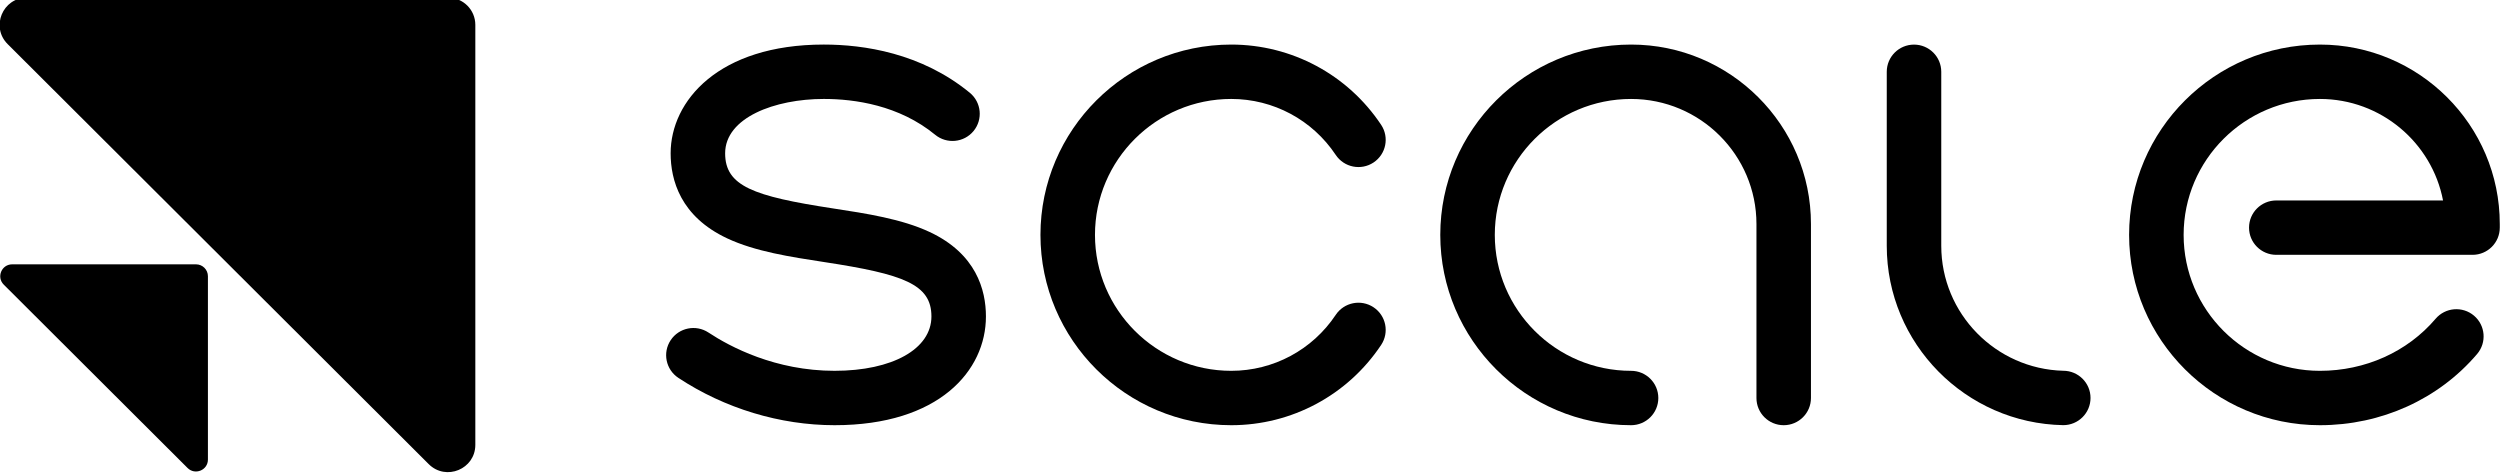
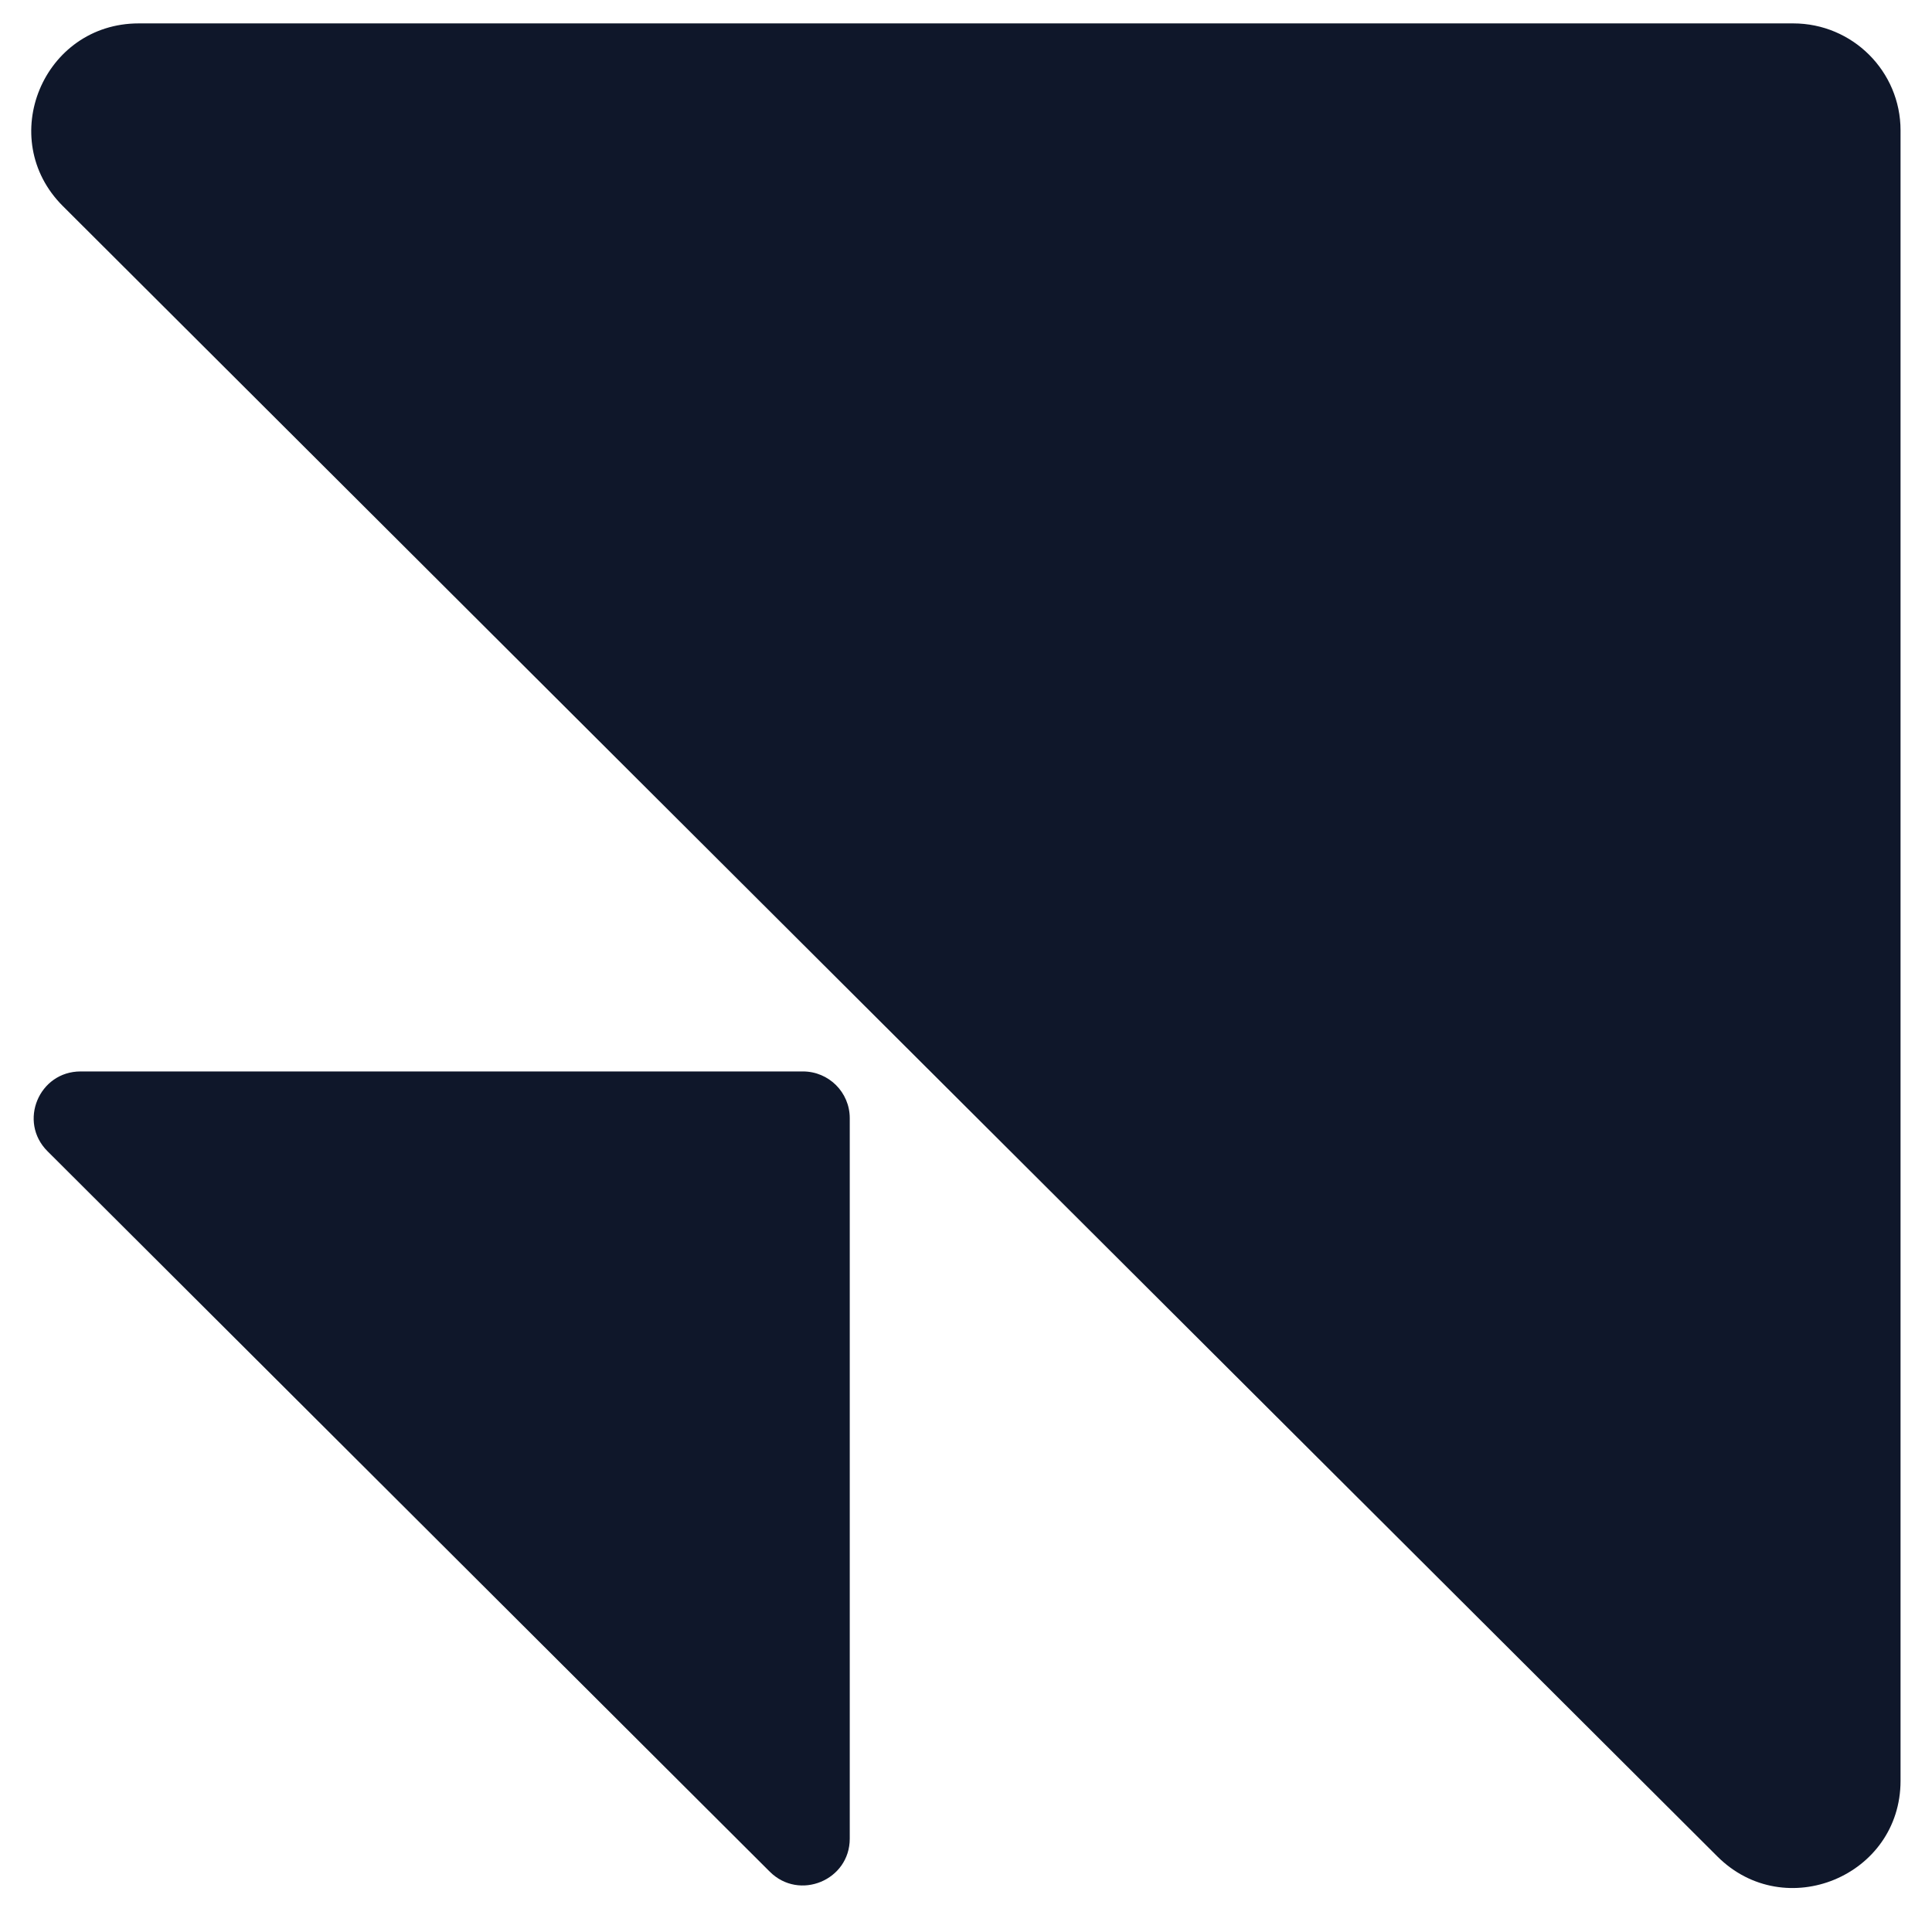
- <svg xmlns="http://www.w3.org/2000/svg" fill="none" viewBox="0 0 600 113.4">
-   <path fill="#000" d="M107.525 -0.571H6.474C0.636 -0.571 -2.288 6.471 1.841 10.589L102.892 111.387C107.02 115.505 114.079 112.589 114.079 106.765V5.966C114.079 2.356 111.145 -0.571 107.525 -0.571Z" />
-   <path fill="#000" d="M47.039 63.44H2.924C0.375 63.44 -0.902 66.514 0.9 68.312L45.016 112.317C46.818 114.115 49.9 112.841 49.9 110.299V66.294C49.9 64.717 48.619 63.44 47.039 63.44Z" />
-   <path fill="#000" d="M223.107 55.675C216.404 52.543 207.993 51.256 199.859 50.011C180.801 47.097 174.034 44.662 174.034 36.797C174.034 28.231 185.944 23.748 197.709 23.748C205.123 23.748 215.777 25.24 224.441 32.346C227.232 34.634 231.356 34.233 233.65 31.45C235.944 28.666 235.542 24.556 232.753 22.264C221.098 12.701 207.263 10.694 197.711 10.694C172.455 10.694 160.953 24.224 160.953 36.794C160.953 43.205 163.307 51.949 174.522 57.206C181.262 60.366 189.709 61.656 197.878 62.906C216.818 65.804 223.543 68.207 223.543 75.944C223.543 83.751 214.201 88.994 200.301 88.994C186.069 88.994 175.223 83.238 170.026 79.805C167.014 77.817 162.956 78.639 160.961 81.644C158.966 84.65 159.793 88.697 162.806 90.687C173.895 98.013 187.211 102.047 200.299 102.047C225.392 102.047 236.624 88.938 236.624 75.947C236.624 69.578 234.279 60.893 223.107 55.675Z" />
-   <path fill="#000" d="M295.5 23.748C305.6 23.748 314.974 28.769 320.577 37.18C322.578 40.181 326.637 40.998 329.646 39.002C332.655 37.008 333.474 32.957 331.473 29.956C323.438 17.896 309.989 10.697 295.499 10.697C270.249 10.697 249.709 31.186 249.709 56.373C249.709 81.559 270.249 102.049 295.497 102.049C309.989 102.049 323.436 94.85 331.473 82.79C333.472 79.788 332.655 75.739 329.646 73.743C326.637 71.749 322.578 72.564 320.577 75.565C314.974 83.976 305.598 88.997 295.5 88.997C277.465 88.997 262.794 74.362 262.794 56.372C262.794 38.382 277.465 23.748 295.5 23.748Z" />
-   <path fill="#000" d="M391.458 10.696C366.208 10.696 345.667 31.186 345.667 56.372C345.667 81.558 366.21 102.048 391.458 102.048C395.072 102.048 397.998 99.128 397.998 95.523C397.998 91.918 395.072 88.998 391.458 88.998C373.423 88.998 358.751 74.362 358.751 56.374C358.751 38.385 373.423 23.75 391.458 23.75C408.05 23.75 421.549 37.214 421.549 53.766V95.525C421.549 99.129 424.475 102.05 428.089 102.05C431.703 102.049 434.63 99.128 434.63 95.523V53.761C434.63 30.014 415.264 10.696 391.458 10.696Z" />
-   <path fill="#000" d="M495.182 88.983C478.965 88.552 465.903 75.269 465.903 58.988V17.23C465.903 13.626 462.976 10.705 459.362 10.705C455.748 10.707 452.822 13.627 452.822 17.232V58.993C452.822 82.469 471.75 101.603 495.182 102.037C498.795 102.037 501.726 99.115 501.726 95.51C501.726 91.905 498.796 88.983 495.182 88.983Z" />
-   <path fill="#000" d="M556.774 10.698C531.523 10.698 510.984 31.187 510.984 56.374C510.984 81.561 531.525 102.048 556.777 102.048C571.507 102.048 585.261 95.818 594.51 84.956C596.849 82.209 596.512 78.092 593.759 75.76C591.006 73.426 586.878 73.762 584.54 76.509C577.78 84.446 567.661 88.998 556.777 88.998C538.743 88.998 524.07 74.363 524.07 56.374C524.07 38.385 538.743 23.75 556.777 23.75C571.431 23.75 583.672 34.253 586.329 48.11H546.309C542.695 48.11 539.769 51.03 539.769 54.635C539.769 58.24 542.695 61.16 546.309 61.16H593.406C597.02 61.16 599.947 58.24 599.947 54.635V53.764C599.947 30.017 580.58 10.698 556.774 10.698Z" />
+ <svg xmlns="http://www.w3.org/2000/svg" viewBox="-2 -2 118 118" fill="none">
+   <path fill="#0F172A" d="M107.525 -0.571H6.474C0.636 -0.571 -2.288 6.471 1.841 10.589L102.892 111.387C107.02 115.505 114.079 112.589 114.079 106.765V5.966C114.079 2.356 111.145 -0.571 107.525 -0.571Z" />
+   <path fill="#0F172A" d="M47.039 63.44H2.924C0.375 63.44 -0.902 66.514 0.9 68.312L45.016 112.317C46.818 114.115 49.9 112.841 49.9 110.299V66.294C49.9 64.717 48.619 63.44 47.039 63.44Z" />
</svg>
